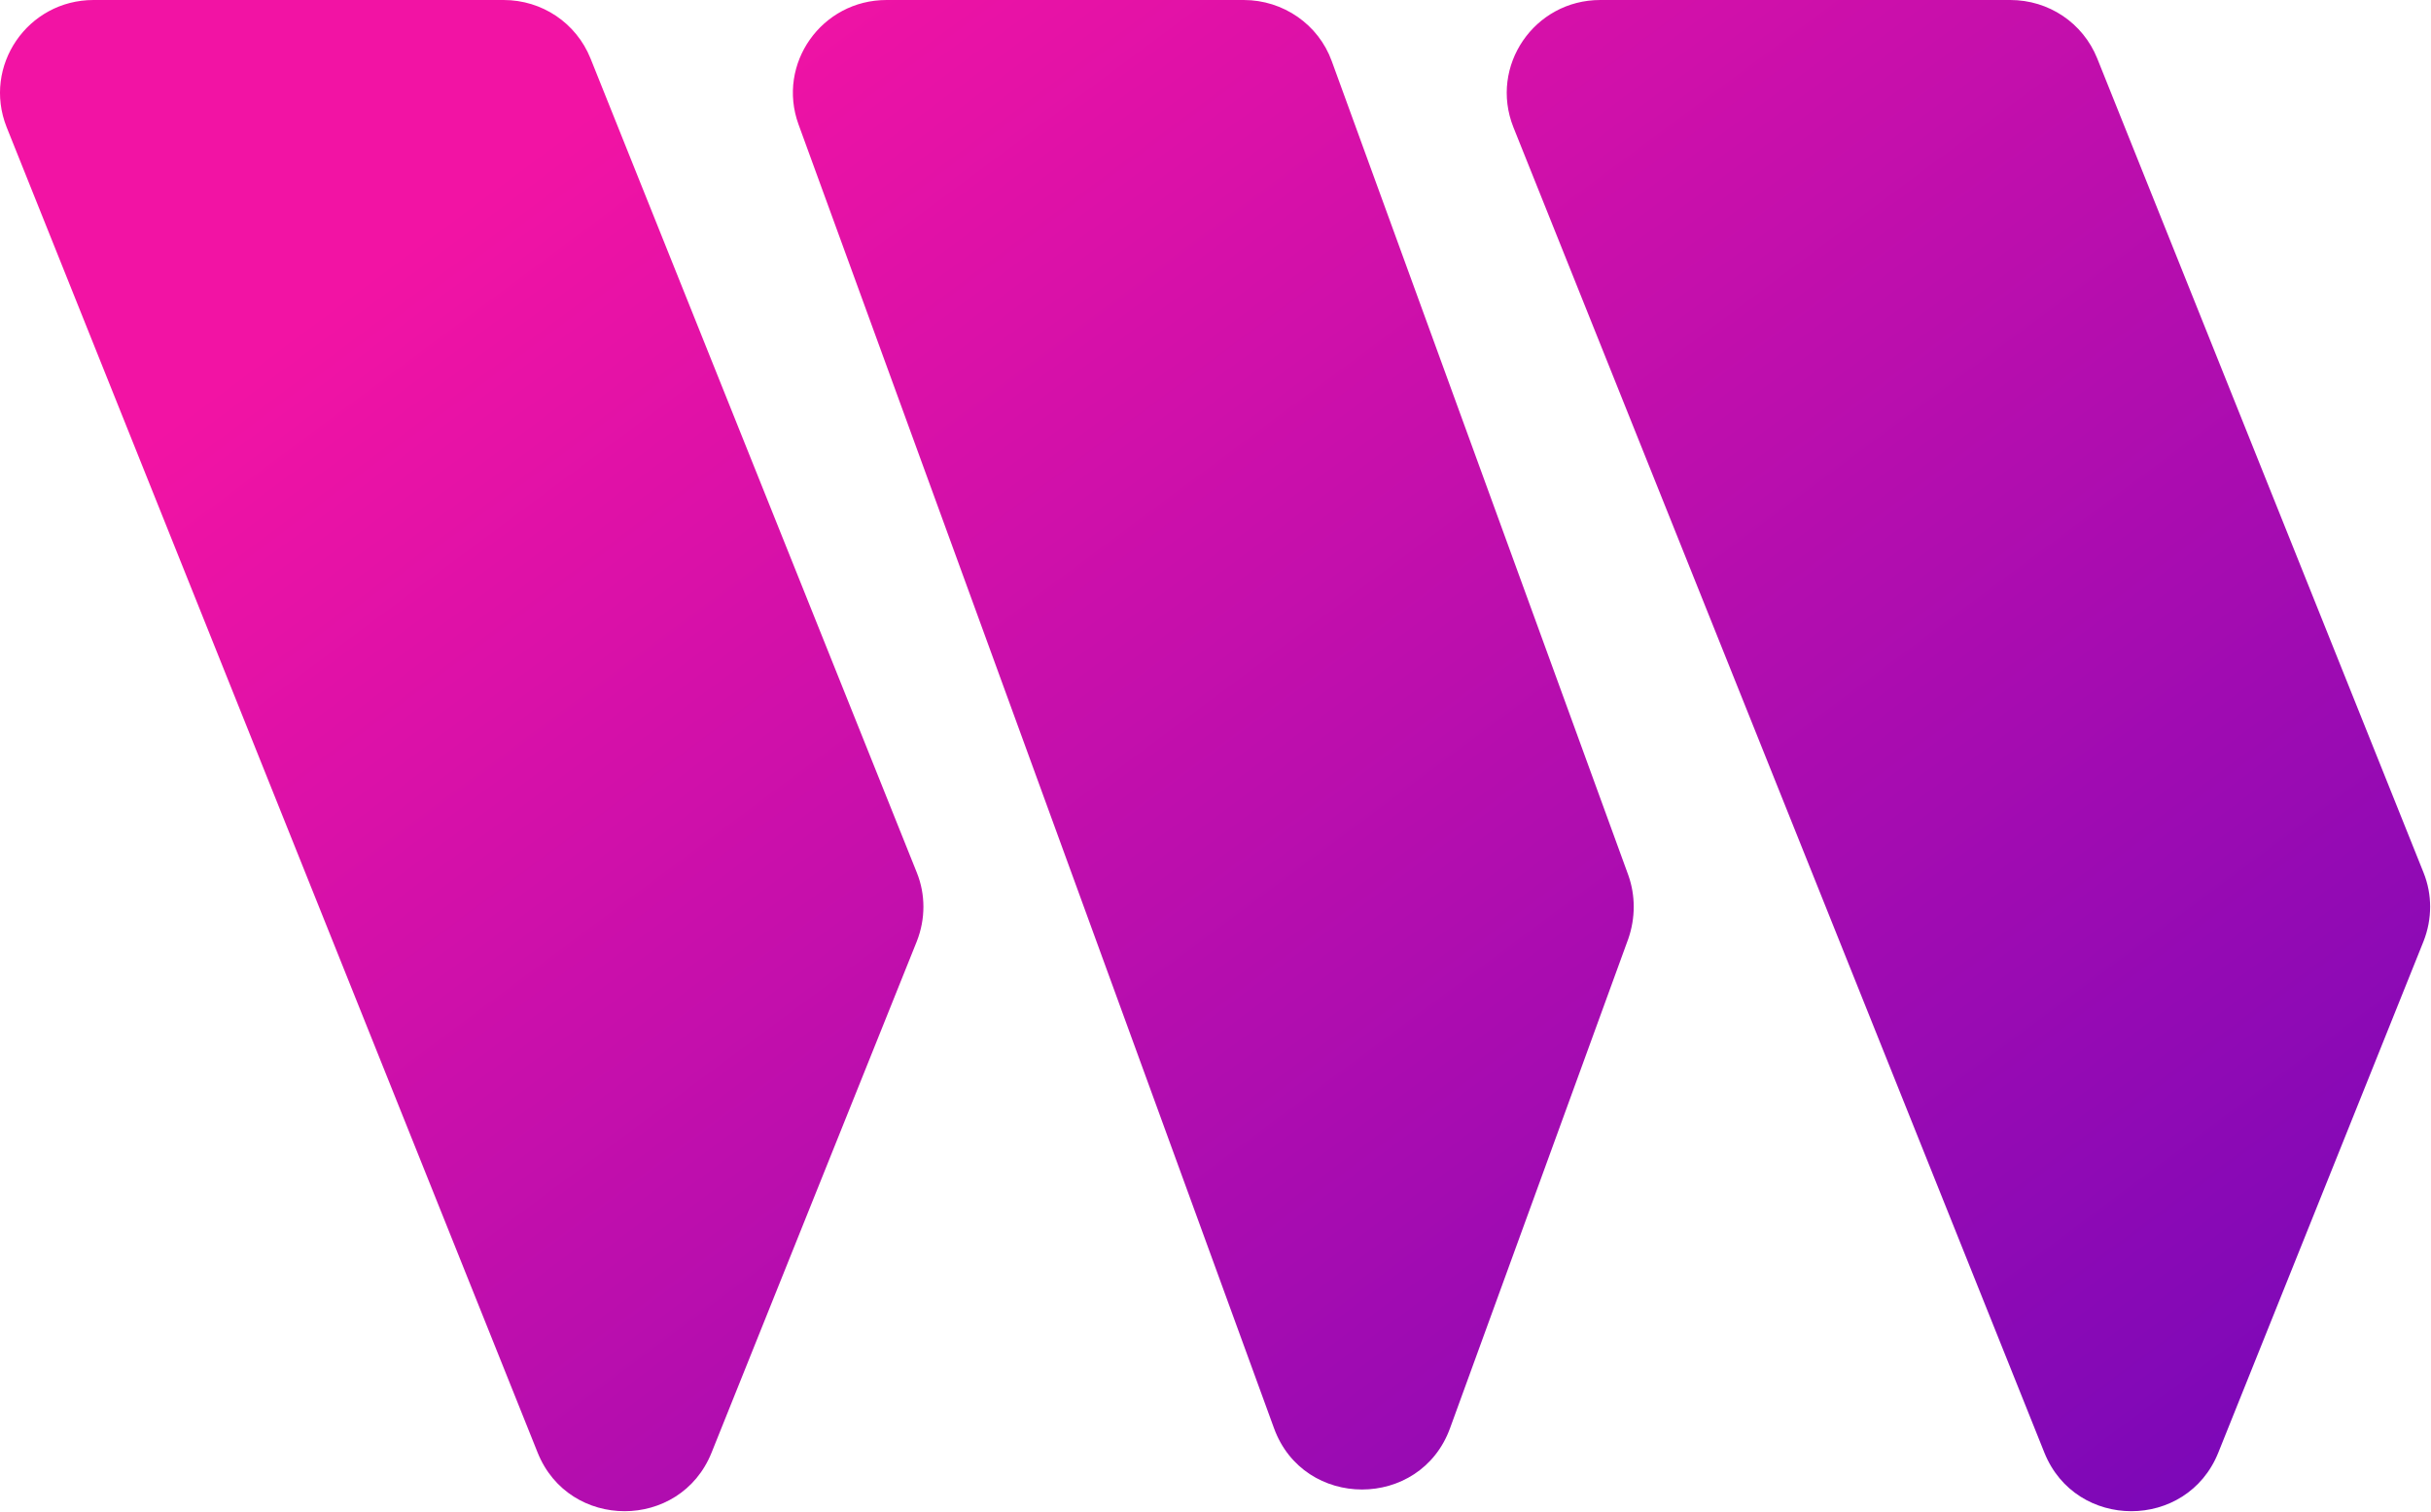
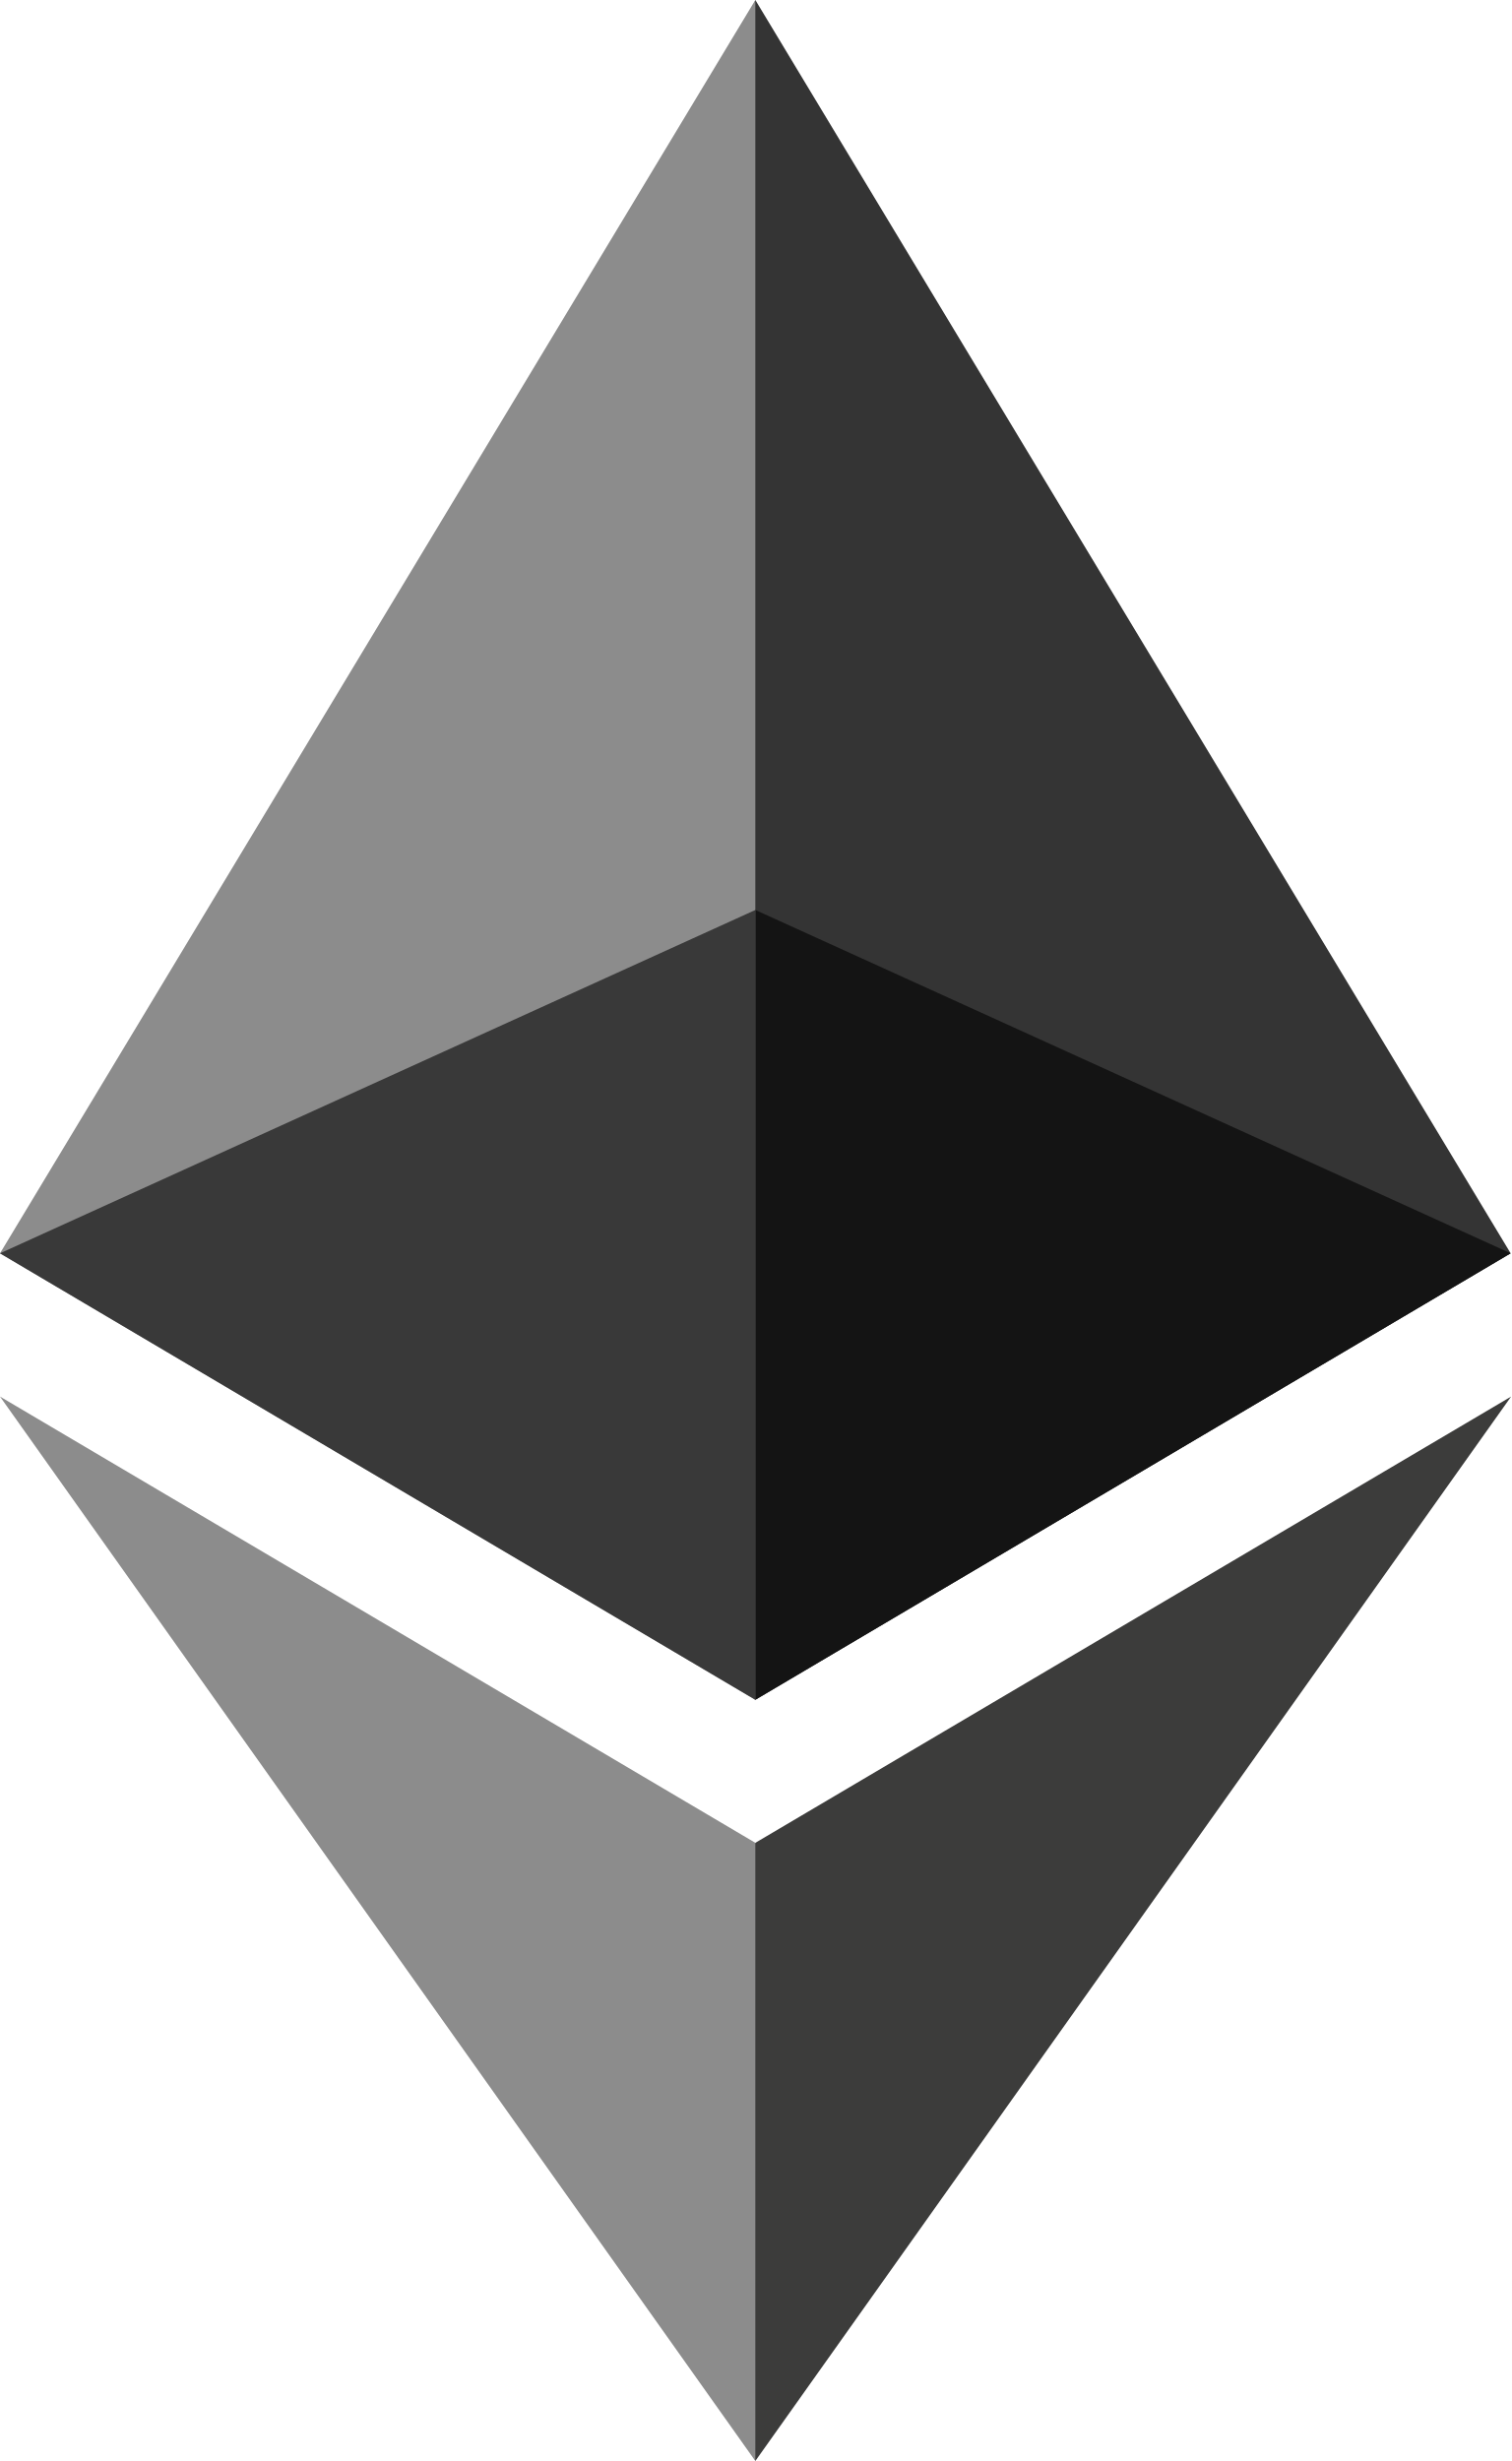
- <svg xmlns="http://www.w3.org/2000/svg" width="1126" height="700" viewBox="0 0 1126 700" fill="none">
-   <path fill-rule="evenodd" clip-rule="evenodd" d="M3.069 58.897C-8.146 30.586 12.755 0 43.341 0H233.233C251.075 0 266.878 10.617 273.505 27.047L424.654 404.189C428.732 414.3 428.732 425.675 424.654 436.039L329.58 672.89C315.052 709.037 263.564 709.037 249.036 672.89L3.069 58.897ZM369.861 57.633C359.665 29.575 380.566 0 410.643 0H576.065C594.416 0 610.729 11.375 616.846 28.311L754.231 405.453C757.544 414.805 757.544 425.169 754.231 434.775L671.647 661.515C657.883 699.431 603.847 699.431 590.083 661.515L369.861 57.633ZM741.233 0C710.646 0 689.746 30.586 700.961 58.897L946.927 672.89C961.456 709.037 1012.94 709.037 1027.47 672.89L1122.54 436.039C1126.62 425.675 1126.62 414.3 1122.54 404.189L971.396 27.047C964.769 10.617 948.966 0 931.124 0H741.233Z" fill="url(#paint0_linear_215_66)" />
-   <defs>
-     <linearGradient id="paint0_linear_215_66" x1="563.567" y1="-165.278" x2="1341.59" y2="881.403" gradientUnits="userSpaceOnUse">
-       <stop stop-color="#F213A4" />
-       <stop offset="1" stop-color="#5204BF" />
-     </linearGradient>
-   </defs>
+ <svg xmlns="http://www.w3.org/2000/svg" xml:space="preserve" width="100%" height="100%" version="1.1" shape-rendering="geometricPrecision" text-rendering="geometricPrecision" image-rendering="optimizeQuality" fill-rule="evenodd" clip-rule="evenodd" viewBox="0 0 784.37 1277.39">
+   <g id="Layer_x0020_1">
+     <g id="_1421394342400">
+       <g>
+         <polygon fill="#343434" fill-rule="nonzero" points="392.07,0 383.5,29.11 383.5,873.74 392.07,882.29 784.13,650.54 " />
+         <polygon fill="#8C8C8C" fill-rule="nonzero" points="392.07,0 -0,650.54 392.07,882.29 392.07,472.33 " />
+         <polygon fill="#3C3C3B" fill-rule="nonzero" points="392.07,956.52 387.24,962.41 387.24,1263.28 392.07,1277.38 784.37,724.89 " />
+         <polygon fill="#8C8C8C" fill-rule="nonzero" points="392.07,1277.38 392.07,956.52 -0,724.89 " />
+         <polygon fill="#141414" fill-rule="nonzero" points="392.07,882.29 784.13,650.54 392.07,472.33 " />
+         <polygon fill="#393939" fill-rule="nonzero" points="0,650.54 392.07,882.29 392.07,472.33 " />
+       </g>
+     </g>
+   </g>
</svg>
